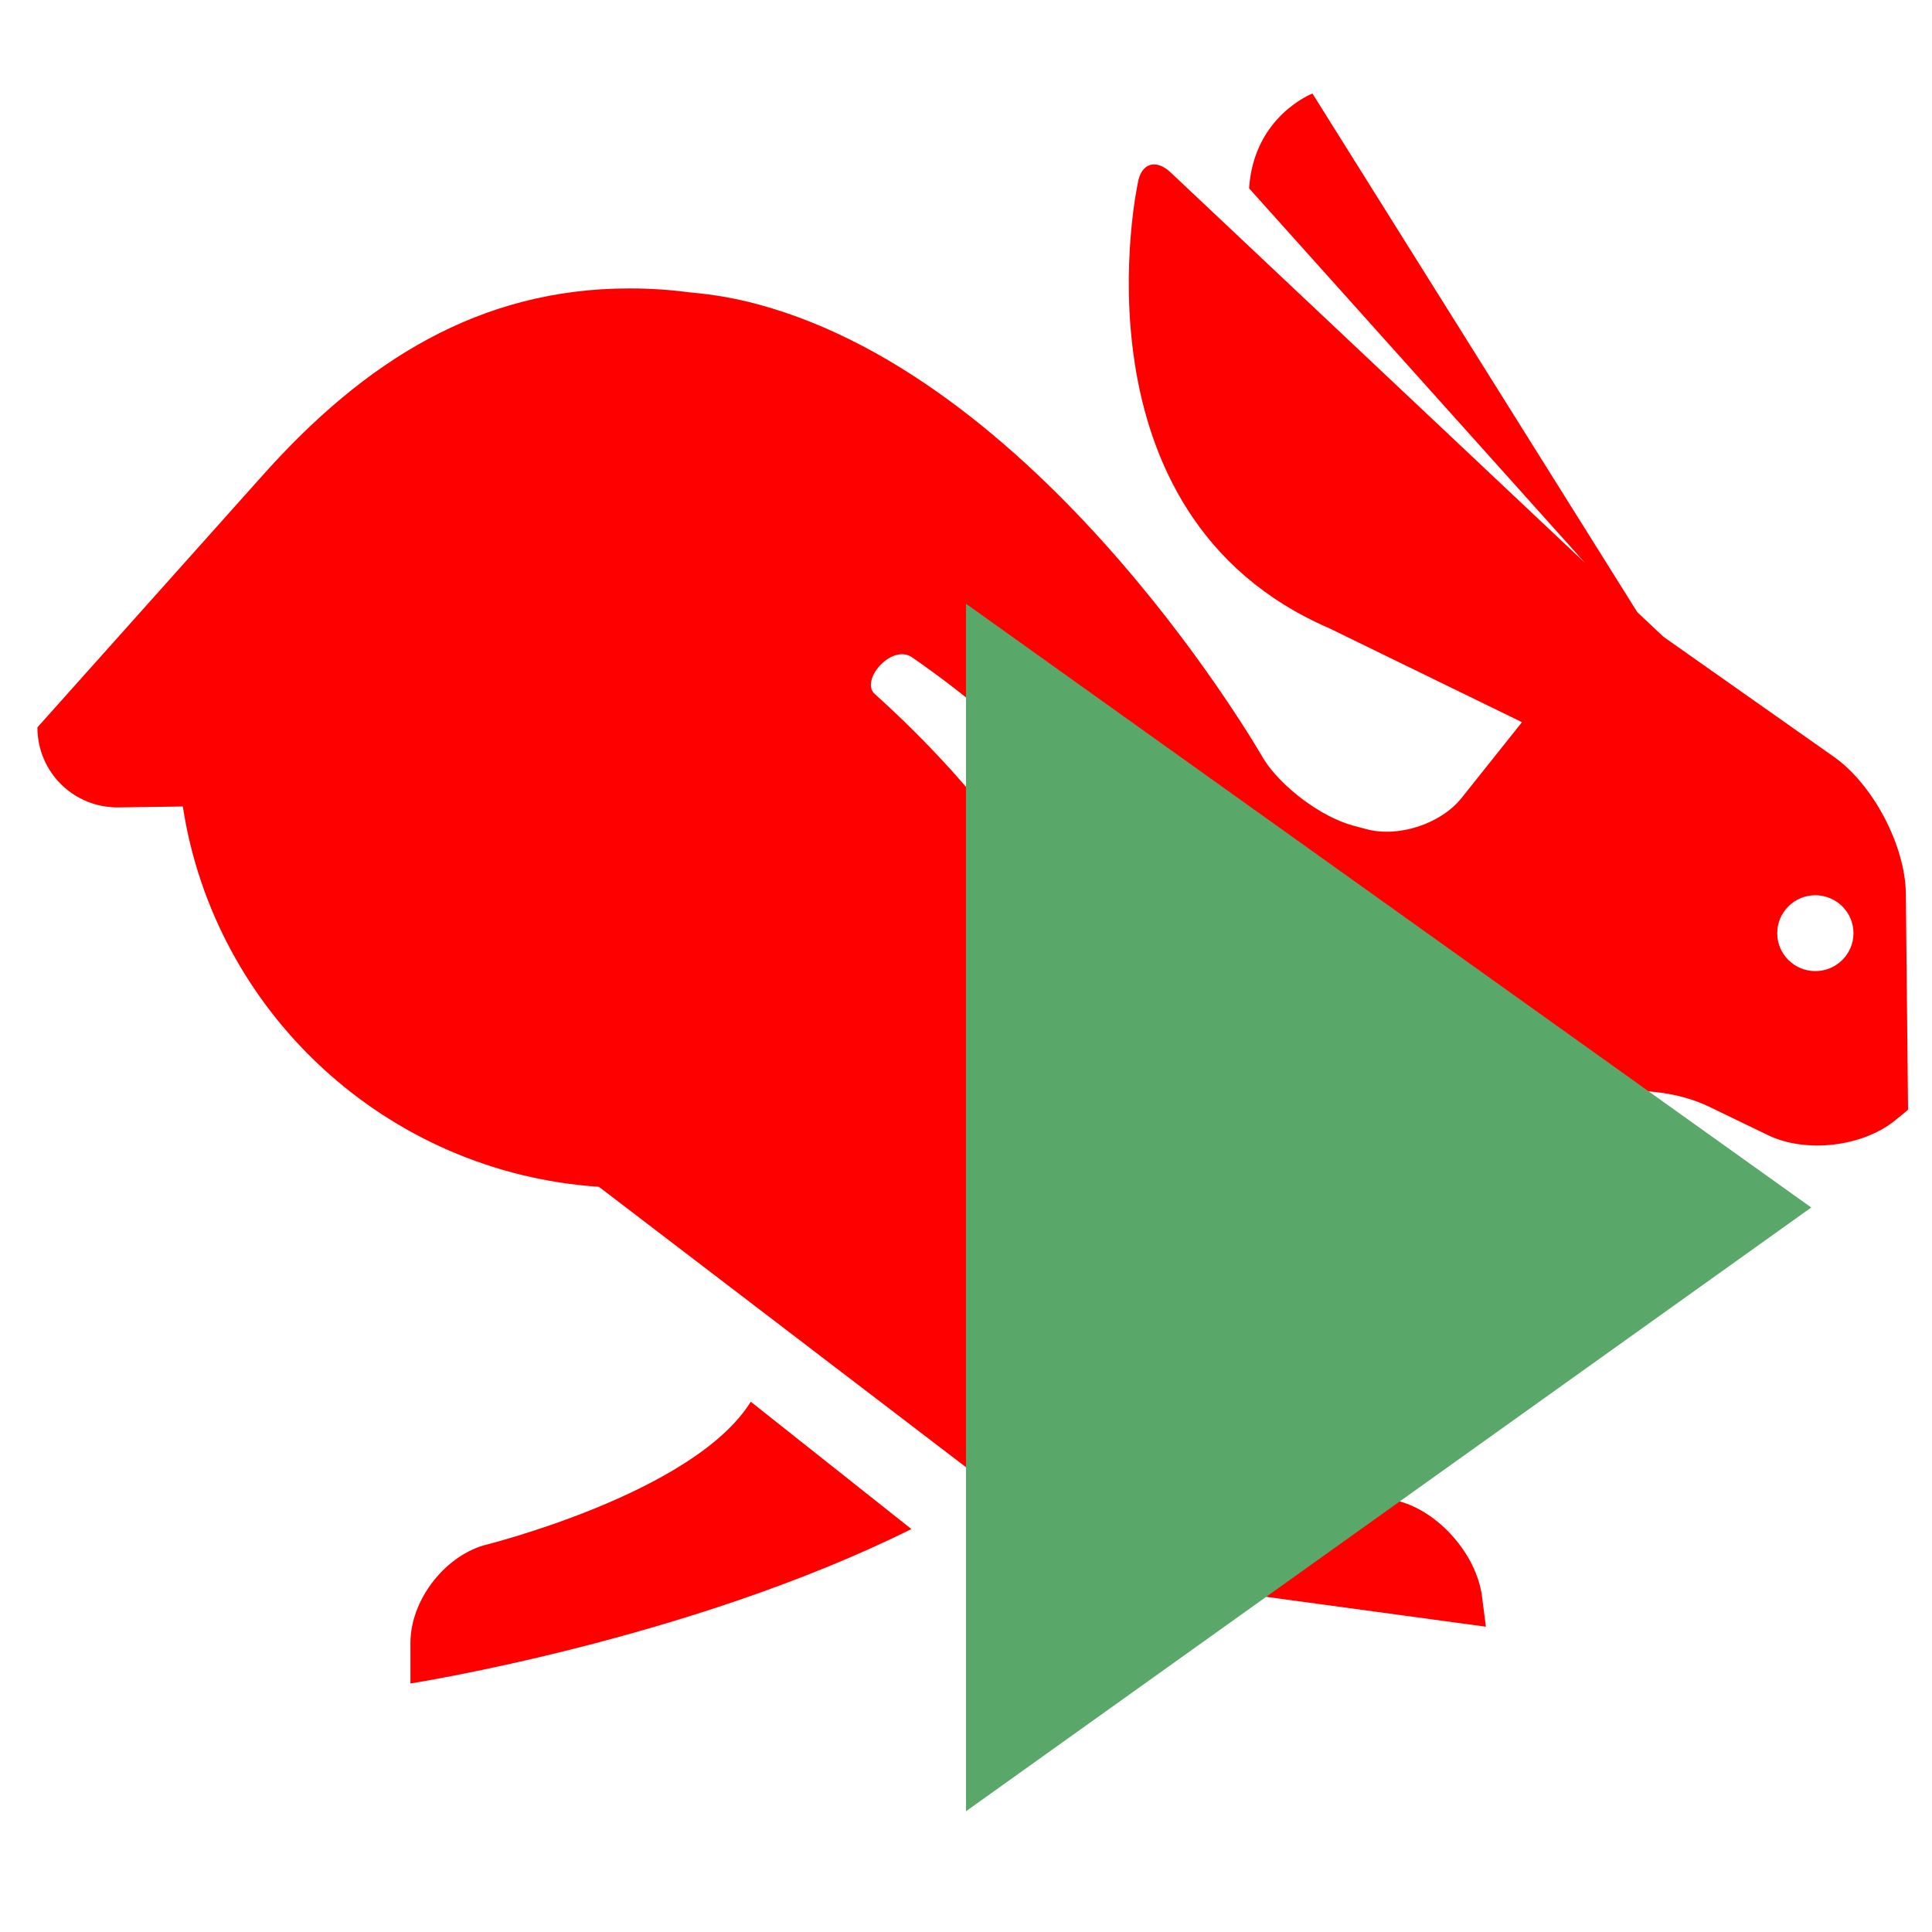
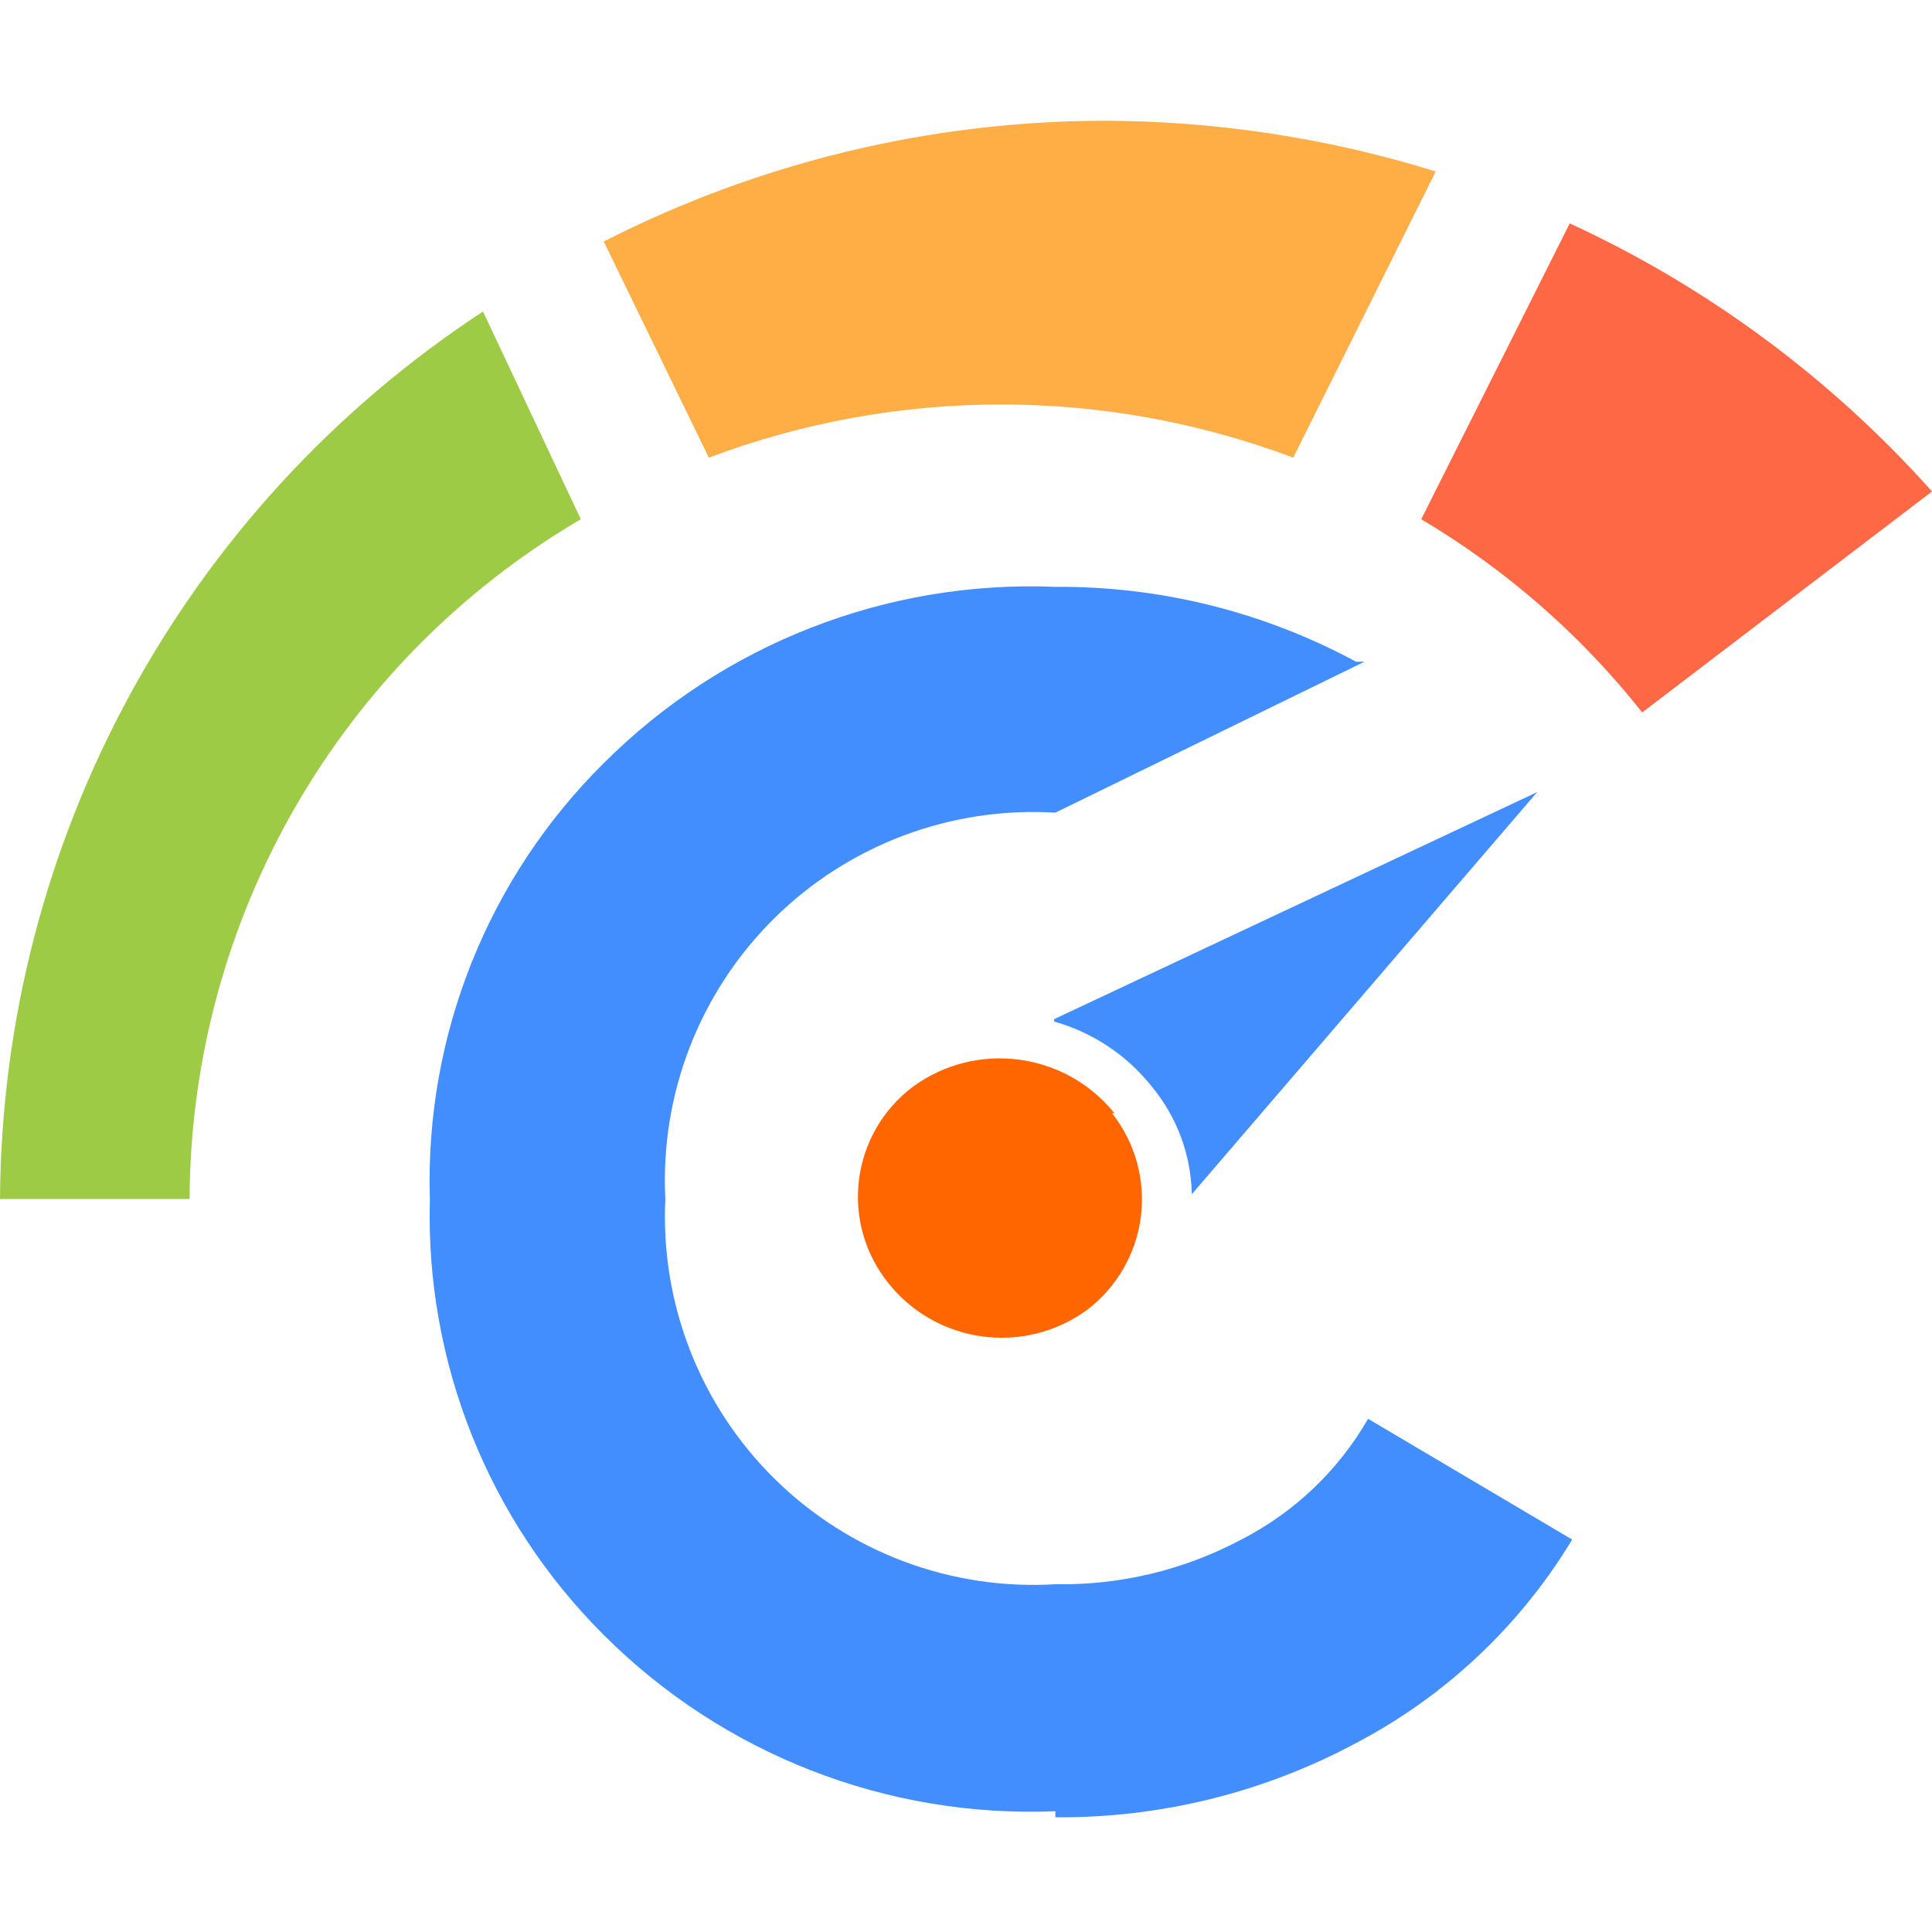
- <svg xmlns="http://www.w3.org/2000/svg" width="16" height="16" viewBox="0 0 16 16">
-   <g>
-     <defs id="SvgjsDefs2300" />
-     <g id="SvgjsG2301" featureKey="symbolFeature-0" transform="matrix(0.1549078,0,0,0.1549078,8.655771523792625e-18,0) translate(2,5)" fill="#ff0000">
-       <g stroke="none" stroke-width="1" fill="none" fill-rule="evenodd">
-         <g transform="translate(0, -7)" fill="#ff0000">
-           <path d="M60.116,76.51 C60.116,77.787 61.118,79.098 62.354,79.432 L72.799,82.259 C74.95,82.841 76.943,85.122 77.23,87.347 L77.438,88.966 L61.227,86.761 C59.001,86.458 55.763,85.112 53.983,83.753 L30.019,65.448 C18.667,64.691 9.463,56.133 7.774,45.116 L4.346,45.165 C1.946,45.199 -1.83318034e-16,43.283 -1.07537429e-17,40.886 L12.084,27.365 C17.474,21.339 23.607,17.419 31.659,17.419 C32.75,17.419 33.823,17.491 34.876,17.631 C36.096,17.735 37.305,17.943 38.489,18.261 C54.095,22.442 65.571,42.602 65.571,42.602 C66.516,44.086 68.637,45.681 70.339,46.137 L71.064,46.331 C72.769,46.788 75.037,46.04 76.135,44.663 L79.367,40.609 L69.068,35.589 C54.983,29.5 58.825,11.811 58.825,11.811 C58.992,10.726 59.784,10.465 60.587,11.222 L82.739,32.095 L64.778,12.068 C65.029,8.205 68.165,7 68.165,7 L85.532,34.727 L86.921,36.036 L96.052,42.468 C98.139,43.938 99.863,47.214 99.889,49.777 L100.007,61.331 L99.324,61.89 C97.586,63.311 94.545,63.665 92.522,62.688 L89.381,61.17 C86.21,59.639 81.452,60.232 78.751,62.495 L69.684,70.091 C68.697,70.918 67.397,71.708 65.973,72.386 C65.451,57.828 59.498,45.957 46.725,37.116 C45.613,36.433 43.959,38.42 44.778,39.111 C56.041,49.282 60.116,60.324 60.116,74.518 L60.116,76.51 Z M95.051,53.916 C96.176,53.916 97.089,53.008 97.089,51.889 C97.089,50.769 96.176,49.861 95.051,49.861 C93.925,49.861 93.013,50.769 93.013,51.889 C93.013,53.008 93.925,53.916 95.051,53.916 L95.051,53.916 Z M19.942,92 L19.942,89.839 C19.942,87.593 21.692,85.282 23.829,84.625 C23.829,84.625 35.08,81.862 38.137,76.938 C38.137,76.938 46.725,83.745 46.725,83.745 C34.789,89.683 19.942,92 19.942,92 L19.942,92 Z" />
-         </g>
-       </g>
-     </g>
+ <svg xmlns="http://www.w3.org/2000/svg" viewBox="0 0 16 16">
+   <defs>
+     <style>
+             .cls-1{fill:#ff6845;}.cls-1,.cls-2,.cls-3,.cls-5,.cls-6{fill-rule:evenodd;}.cls-2{fill:#ffad45;}.cls-3{fill:#9ecb45;}.cls-4,.cls-5{fill:#428eff;}.cls-6{fill:#f60;}
+         </style>
+   </defs>
+   <g id="icon" data-name="icon">
+     <path class="cls-1" d="M13,1.85a9.17,9.17,0,0,1,3,2.22L13.6,5.9a6.68,6.68,0,0,0-1.83-1.6Z" />
+     <path class="cls-2" d="M5,2A9.16,9.16,0,0,1,9.12,1a9.33,9.33,0,0,1,2.77.42L10.71,3.79a6.87,6.87,0,0,0-4.84,0Z" />
+     <path class="cls-3" d="M1.57,9.93H0A8.85,8.85,0,0,1,4,2.58L4.81,4.3A6.56,6.56,0,0,0,1.57,9.93Z" />
+     <path class="cls-4" d="M8.74,15A5,5,0,0,1,5,13.54,4.9,4.9,0,0,1,3.56,9.93,4.87,4.87,0,0,1,5,6.32,5,5,0,0,1,8.74,4.86a5.16,5.16,0,0,1,2.49.62l.07,0L8.74,6.73,11.3,5.52,8.74,6.73a3.05,3.05,0,0,0-3.23,3.2,3.05,3.05,0,0,0,3.23,3.19,3.16,3.16,0,0,0,1.54-.37,2.56,2.56,0,0,0,1.05-1l1.69,1a4.57,4.57,0,0,1-1.78,1.68,5.18,5.18,0,0,1-2.5.62Z" />
+     <path class="cls-5" d="M8.73,8.44l4-1.88L9.87,9.89A1.44,1.44,0,0,0,9.54,9a1.58,1.58,0,0,0-.81-.54Z" />
+     <path class="cls-6" d="M9.23,9.22A1.22,1.22,0,0,0,7.56,9a1.14,1.14,0,0,0-.2,1.63A1.2,1.2,0,0,0,9,10.85a1.15,1.15,0,0,0,.21-1.63Z" />
  </g>
-   <polygon fill="#59A869" fill-rule="evenodd" points="3 1 10 6 3 11" transform="translate(5,4)" />
</svg>
